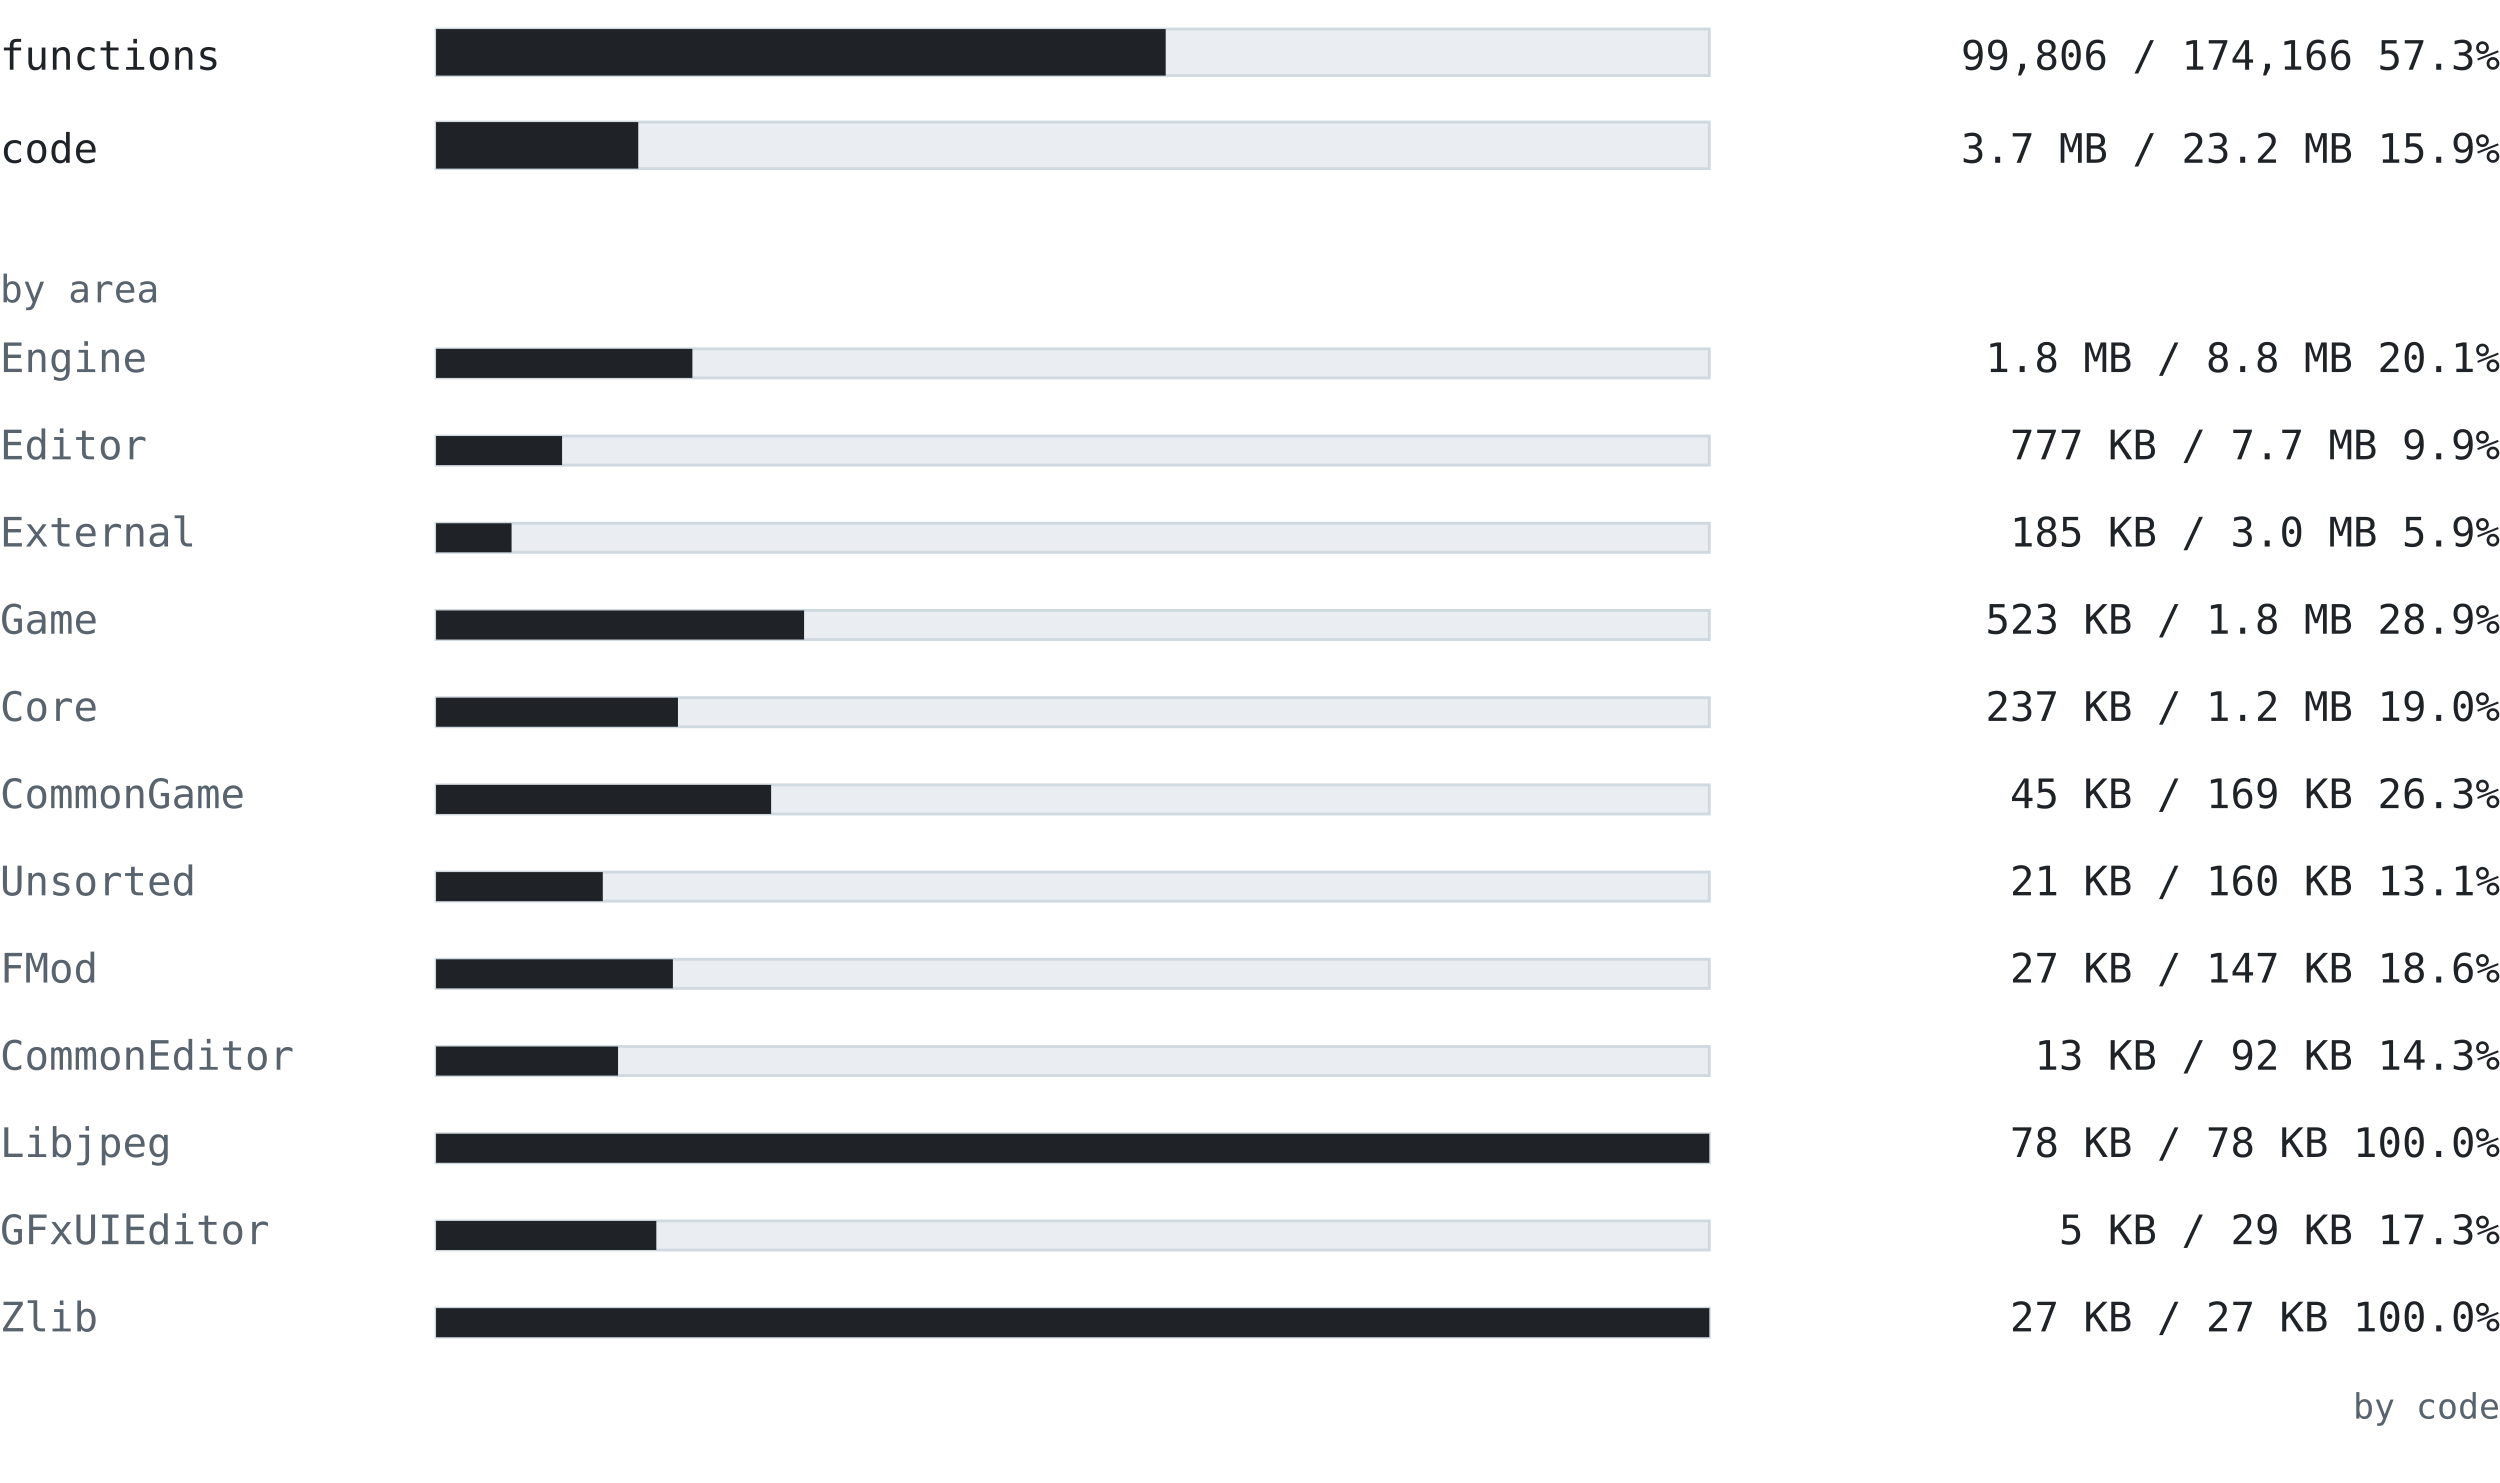
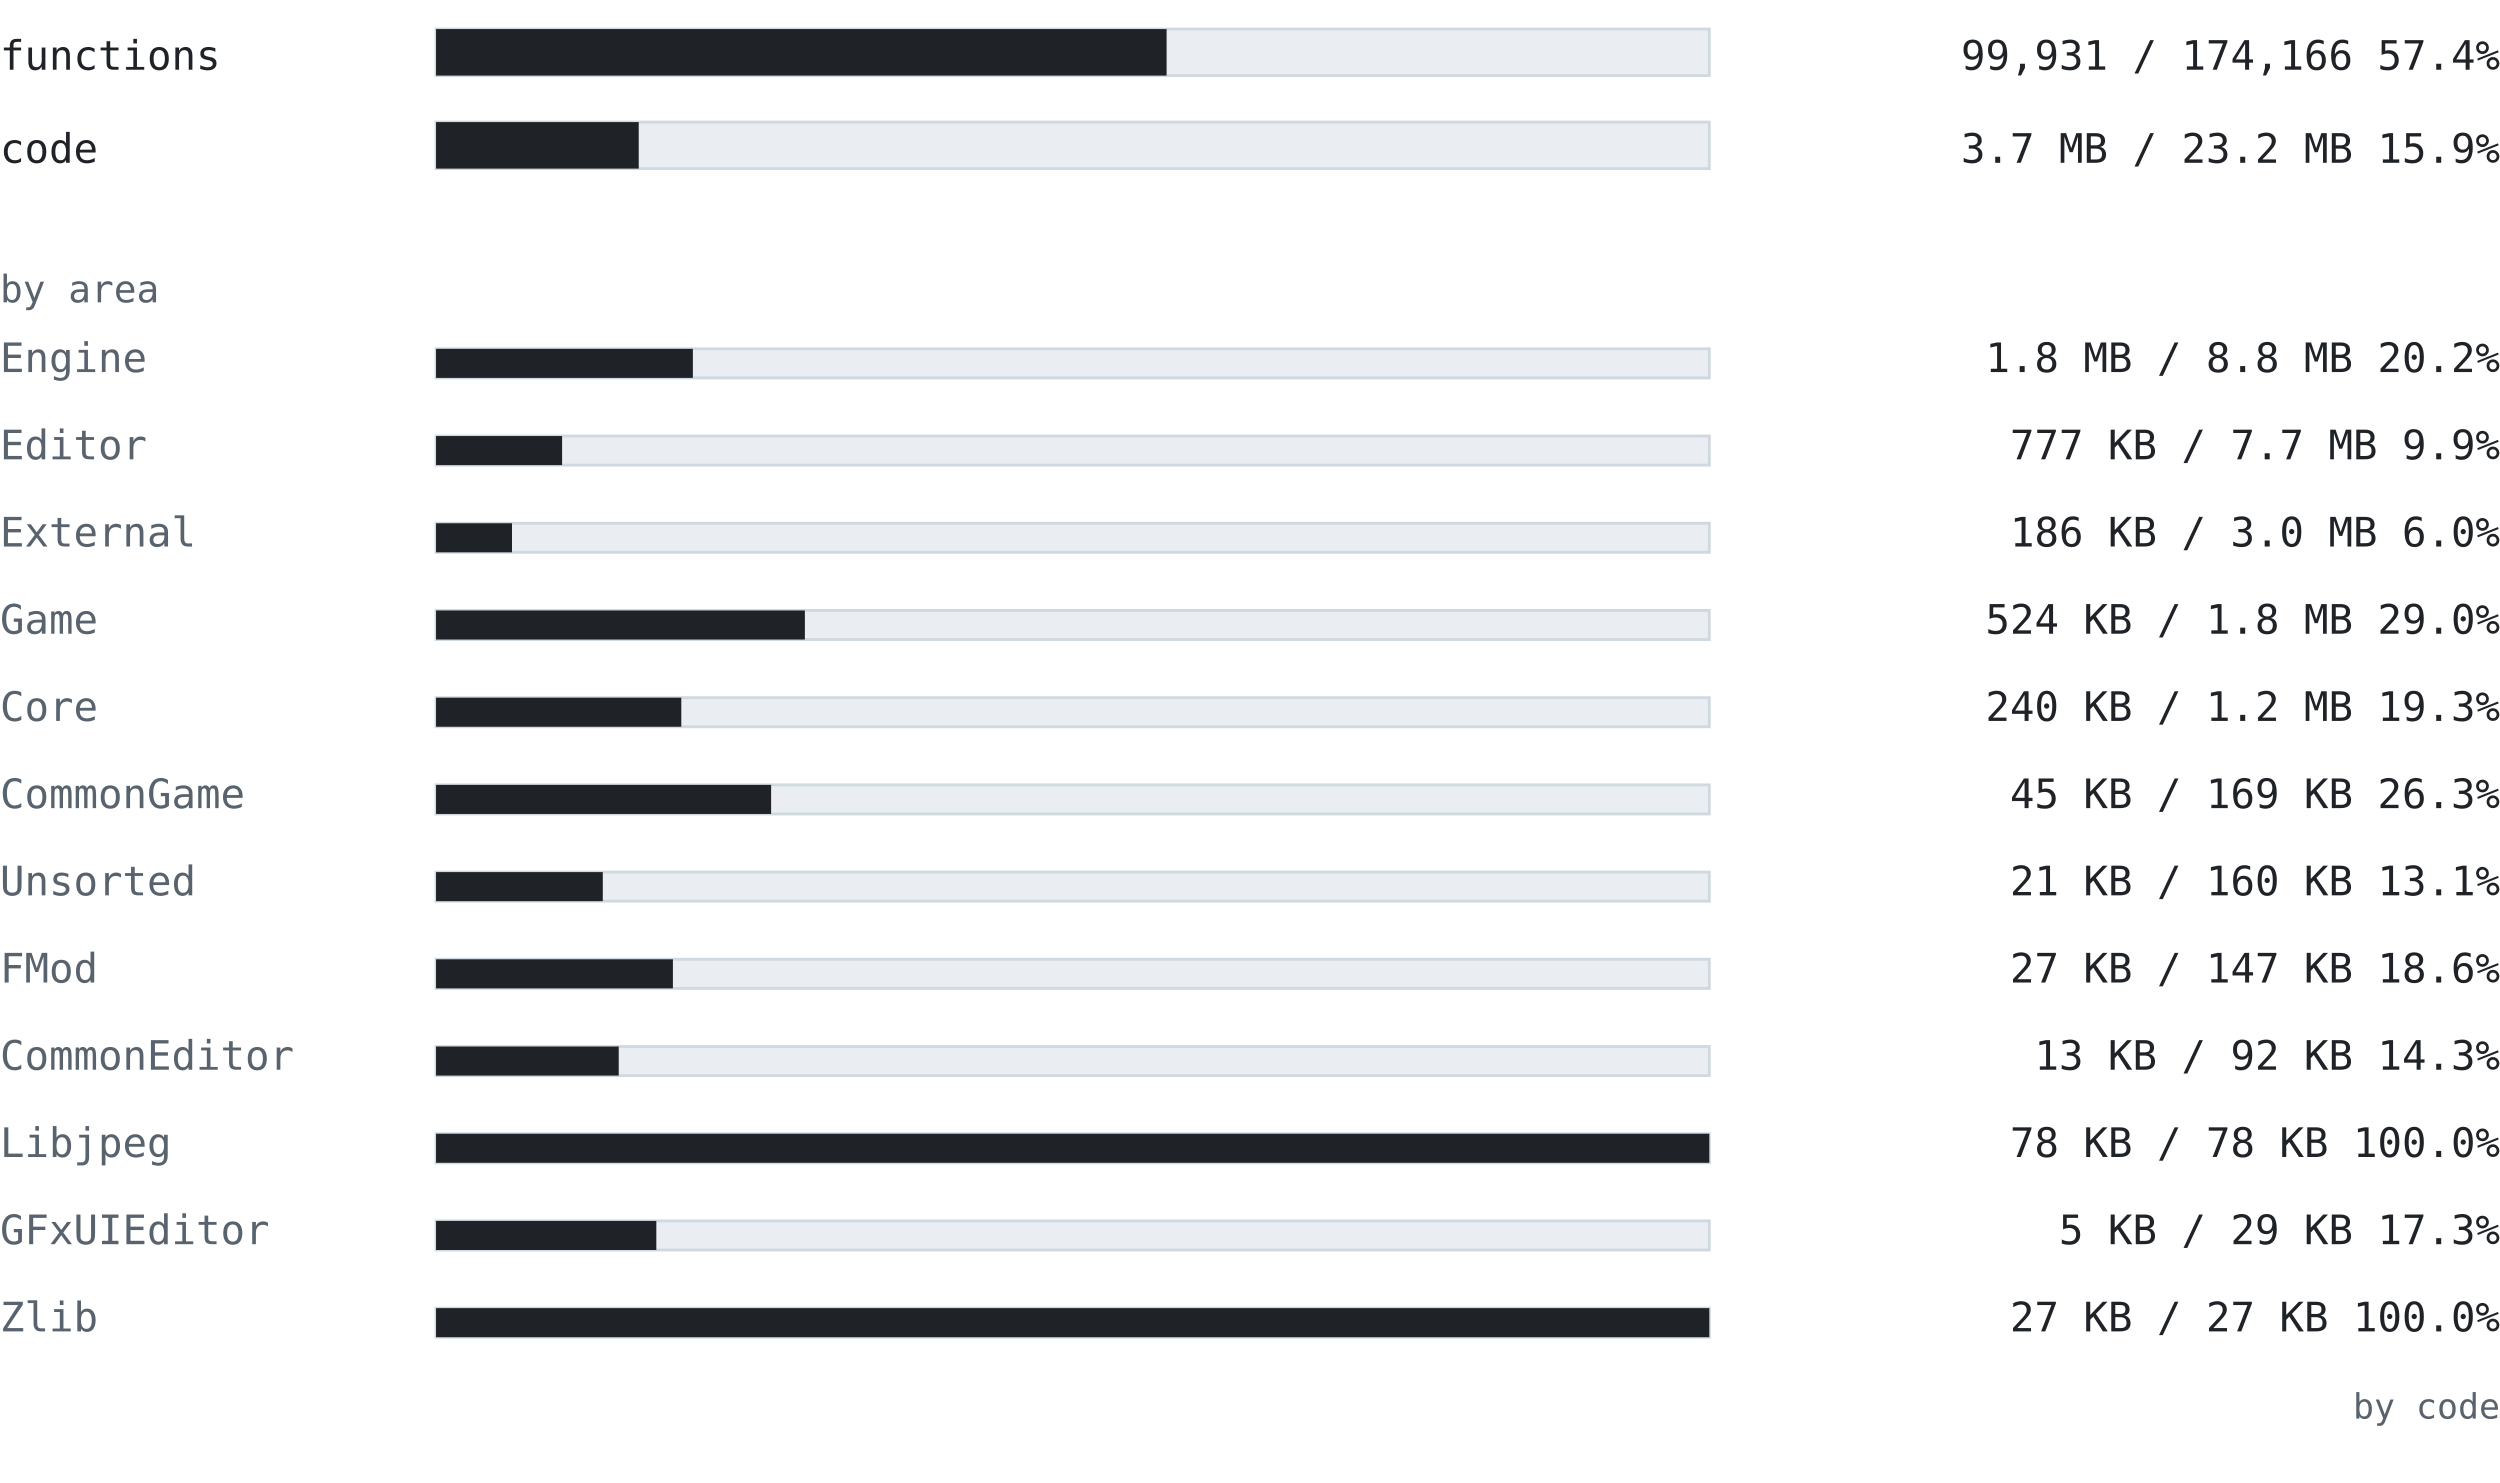
<svg xmlns="http://www.w3.org/2000/svg" width="860" height="510" viewBox="0 0 860 510" font-family="ui-monospace, SFMono-Regular, 'Cascadia Mono', Consolas, 'DejaVu Sans Mono', monospace">
  <text x="0" y="24" font-size="14" fill="#1f2328" text-anchor="start" font-weight="normal">functions</text>
  <rect x="150" y="10" width="438" height="16" fill="#eaeef2" stroke="#d1d9e0" />
-   <rect x="150" y="10" width="250.996" height="16" fill="#1f2328" />
-   <text x="860" y="24" font-size="14" fill="#1f2328" text-anchor="end" font-weight="normal">99,806 / 174,166  57.3%</text>
+   <rect x="150" y="10" width="251.311" height="16" fill="#1f2328" />
+   <text x="860" y="24" font-size="14" fill="#1f2328" text-anchor="end" font-weight="normal">99,931 / 174,166  57.4%</text>
  <text x="0" y="56" font-size="14" fill="#1f2328" text-anchor="start" font-weight="normal">code</text>
  <rect x="150" y="42" width="438" height="16" fill="#eaeef2" stroke="#d1d9e0" />
-   <rect x="150" y="42" width="69.559" height="16" fill="#1f2328" />
+   <rect x="150" y="42" width="69.724" height="16" fill="#1f2328" />
  <text x="860" y="56" font-size="14" fill="#1f2328" text-anchor="end" font-weight="normal">3.7 MB / 23.2 MB  15.9%</text>
  <text x="0" y="104" font-size="13" fill="#59636e" text-anchor="start" font-weight="normal">by area</text>
  <text x="0" y="128" font-size="14" fill="#59636e" text-anchor="start" font-weight="normal">Engine</text>
  <rect x="150" y="120" width="438" height="10" fill="#eaeef2" stroke="#d1d9e0" />
-   <rect x="150" y="120" width="88.182" height="10" fill="#1f2328" />
-   <text x="860" y="128" font-size="14" fill="#1f2328" text-anchor="end" font-weight="normal">1.8 MB / 8.8 MB  20.1%</text>
+   <rect x="150" y="120" width="88.345" height="10" fill="#1f2328" />
+   <text x="860" y="128" font-size="14" fill="#1f2328" text-anchor="end" font-weight="normal">1.8 MB / 8.8 MB  20.2%</text>
  <text x="0" y="158" font-size="14" fill="#59636e" text-anchor="start" font-weight="normal">Editor</text>
  <rect x="150" y="150" width="438" height="10" fill="#eaeef2" stroke="#d1d9e0" />
-   <rect x="150" y="150" width="43.356" height="10" fill="#1f2328" />
+   <rect x="150" y="150" width="43.362" height="10" fill="#1f2328" />
  <text x="860" y="158" font-size="14" fill="#1f2328" text-anchor="end" font-weight="normal">777 KB / 7.7 MB  9.9%</text>
  <text x="0" y="188" font-size="14" fill="#59636e" text-anchor="start" font-weight="normal">External</text>
  <rect x="150" y="180" width="438" height="10" fill="#eaeef2" stroke="#d1d9e0" />
-   <rect x="150" y="180" width="25.979" height="10" fill="#1f2328" />
-   <text x="860" y="188" font-size="14" fill="#1f2328" text-anchor="end" font-weight="normal">185 KB / 3.0 MB  5.9%</text>
+   <rect x="150" y="180" width="26.13" height="10" fill="#1f2328" />
+   <text x="860" y="188" font-size="14" fill="#1f2328" text-anchor="end" font-weight="normal">186 KB / 3.0 MB  6.0%</text>
  <text x="0" y="218" font-size="14" fill="#59636e" text-anchor="start" font-weight="normal">Game</text>
  <rect x="150" y="210" width="438" height="10" fill="#eaeef2" stroke="#d1d9e0" />
-   <rect x="150" y="210" width="126.605" height="10" fill="#1f2328" />
-   <text x="860" y="218" font-size="14" fill="#1f2328" text-anchor="end" font-weight="normal">523 KB / 1.8 MB  28.9%</text>
+   <rect x="150" y="210" width="126.877" height="10" fill="#1f2328" />
+   <text x="860" y="218" font-size="14" fill="#1f2328" text-anchor="end" font-weight="normal">524 KB / 1.8 MB  29.0%</text>
  <text x="0" y="248" font-size="14" fill="#59636e" text-anchor="start" font-weight="normal">Core</text>
  <rect x="150" y="240" width="438" height="10" fill="#eaeef2" stroke="#d1d9e0" />
-   <rect x="150" y="240" width="83.218" height="10" fill="#1f2328" />
-   <text x="860" y="248" font-size="14" fill="#1f2328" text-anchor="end" font-weight="normal">237 KB / 1.2 MB  19.0%</text>
+   <rect x="150" y="240" width="84.365" height="10" fill="#1f2328" />
+   <text x="860" y="248" font-size="14" fill="#1f2328" text-anchor="end" font-weight="normal">240 KB / 1.2 MB  19.3%</text>
  <text x="0" y="278" font-size="14" fill="#59636e" text-anchor="start" font-weight="normal">CommonGame</text>
  <rect x="150" y="270" width="438" height="10" fill="#eaeef2" stroke="#d1d9e0" />
  <rect x="150" y="270" width="115.267" height="10" fill="#1f2328" />
  <text x="860" y="278" font-size="14" fill="#1f2328" text-anchor="end" font-weight="normal">45 KB / 169 KB  26.3%</text>
  <text x="0" y="308" font-size="14" fill="#59636e" text-anchor="start" font-weight="normal">Unsorted</text>
  <rect x="150" y="300" width="438" height="10" fill="#eaeef2" stroke="#d1d9e0" />
  <rect x="150" y="300" width="57.363" height="10" fill="#1f2328" />
  <text x="860" y="308" font-size="14" fill="#1f2328" text-anchor="end" font-weight="normal">21 KB / 160 KB  13.1%</text>
  <text x="0" y="338" font-size="14" fill="#59636e" text-anchor="start" font-weight="normal">FMod</text>
  <rect x="150" y="330" width="438" height="10" fill="#eaeef2" stroke="#d1d9e0" />
  <rect x="150" y="330" width="81.479" height="10" fill="#1f2328" />
  <text x="860" y="338" font-size="14" fill="#1f2328" text-anchor="end" font-weight="normal">27 KB / 147 KB  18.6%</text>
  <text x="0" y="368" font-size="14" fill="#59636e" text-anchor="start" font-weight="normal">CommonEditor</text>
  <rect x="150" y="360" width="438" height="10" fill="#eaeef2" stroke="#d1d9e0" />
-   <rect x="150" y="360" width="62.608" height="10" fill="#1f2328" />
+   <rect x="150" y="360" width="62.841" height="10" fill="#1f2328" />
  <text x="860" y="368" font-size="14" fill="#1f2328" text-anchor="end" font-weight="normal">13 KB / 92 KB  14.3%</text>
  <text x="0" y="398" font-size="14" fill="#59636e" text-anchor="start" font-weight="normal">Libjpeg</text>
  <rect x="150" y="390" width="438" height="10" fill="#eaeef2" stroke="#d1d9e0" />
  <rect x="150" y="390" width="438" height="10" fill="#1f2328" />
  <text x="860" y="398" font-size="14" fill="#1f2328" text-anchor="end" font-weight="normal">78 KB / 78 KB  100.0%</text>
  <text x="0" y="428" font-size="14" fill="#59636e" text-anchor="start" font-weight="normal">GFxUIEditor</text>
  <rect x="150" y="420" width="438" height="10" fill="#eaeef2" stroke="#d1d9e0" />
  <rect x="150" y="420" width="75.775" height="10" fill="#1f2328" />
  <text x="860" y="428" font-size="14" fill="#1f2328" text-anchor="end" font-weight="normal">5 KB / 29 KB  17.3%</text>
  <text x="0" y="458" font-size="14" fill="#59636e" text-anchor="start" font-weight="normal">Zlib</text>
  <rect x="150" y="450" width="438" height="10" fill="#eaeef2" stroke="#d1d9e0" />
  <rect x="150" y="450" width="438" height="10" fill="#1f2328" />
  <text x="860" y="458" font-size="14" fill="#1f2328" text-anchor="end" font-weight="normal">27 KB / 27 KB  100.0%</text>
  <text x="860" y="488" font-size="12" fill="#59636e" text-anchor="end" font-weight="normal">by code</text>
</svg>
